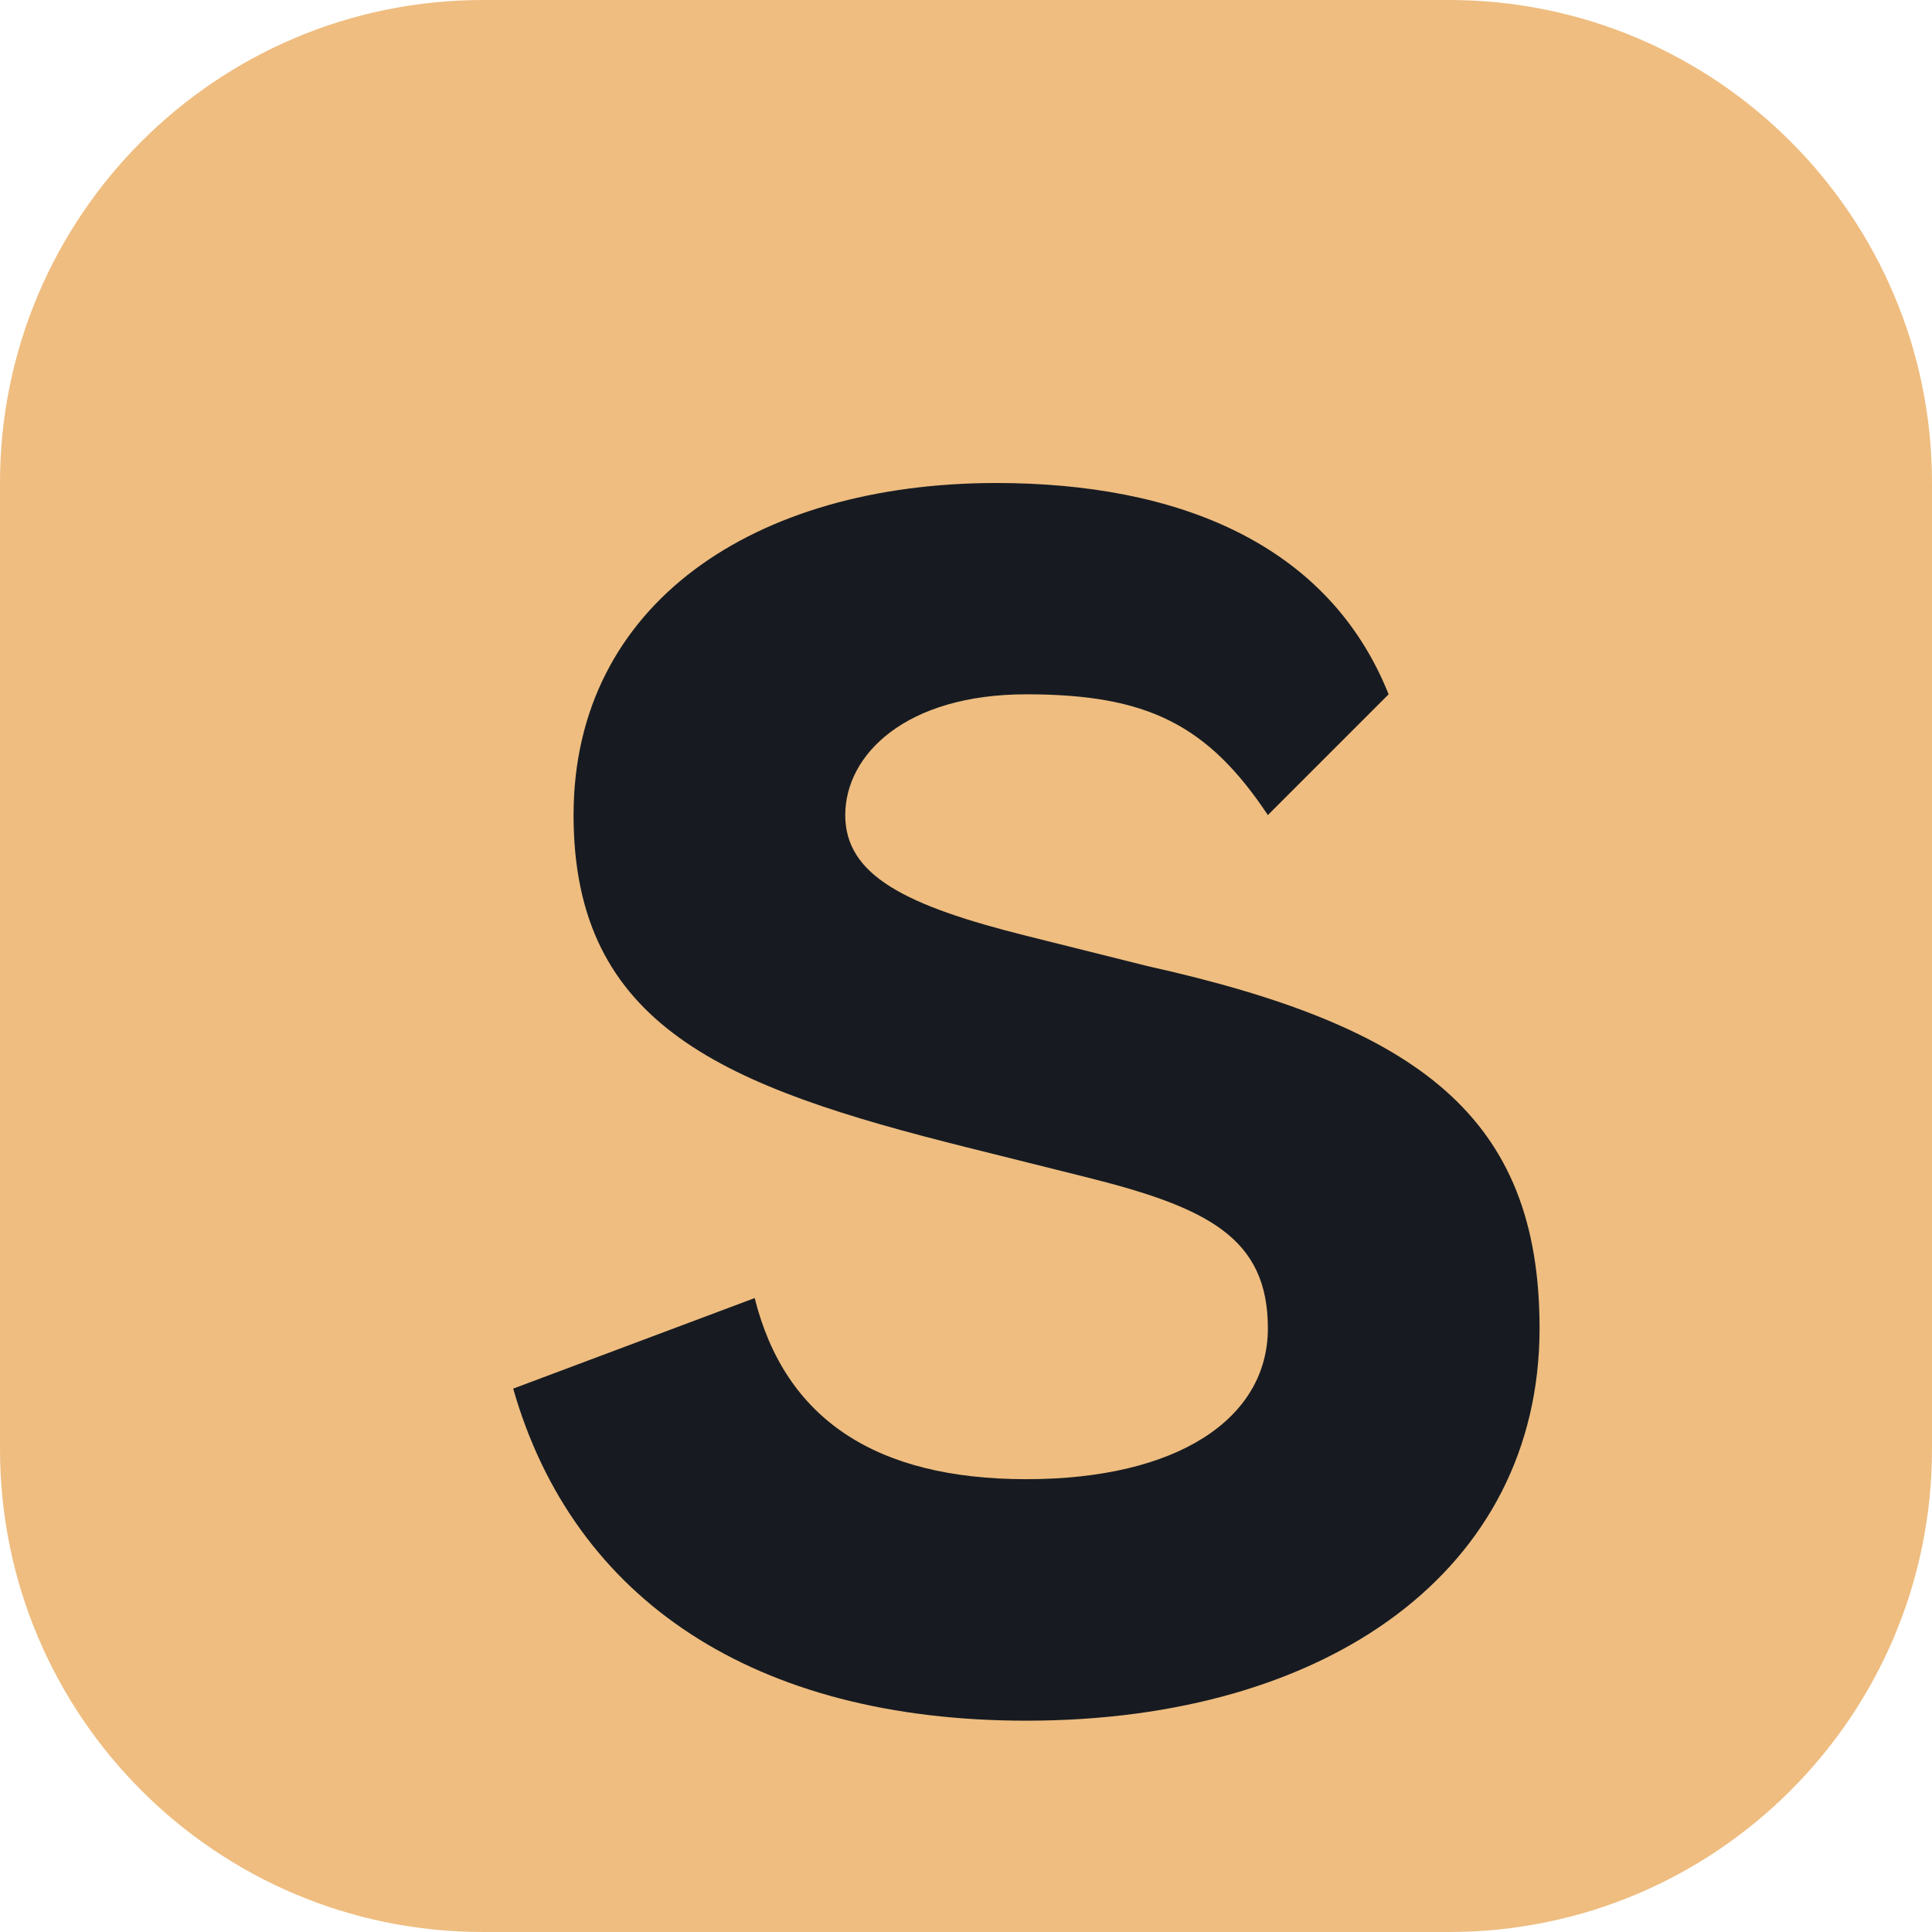
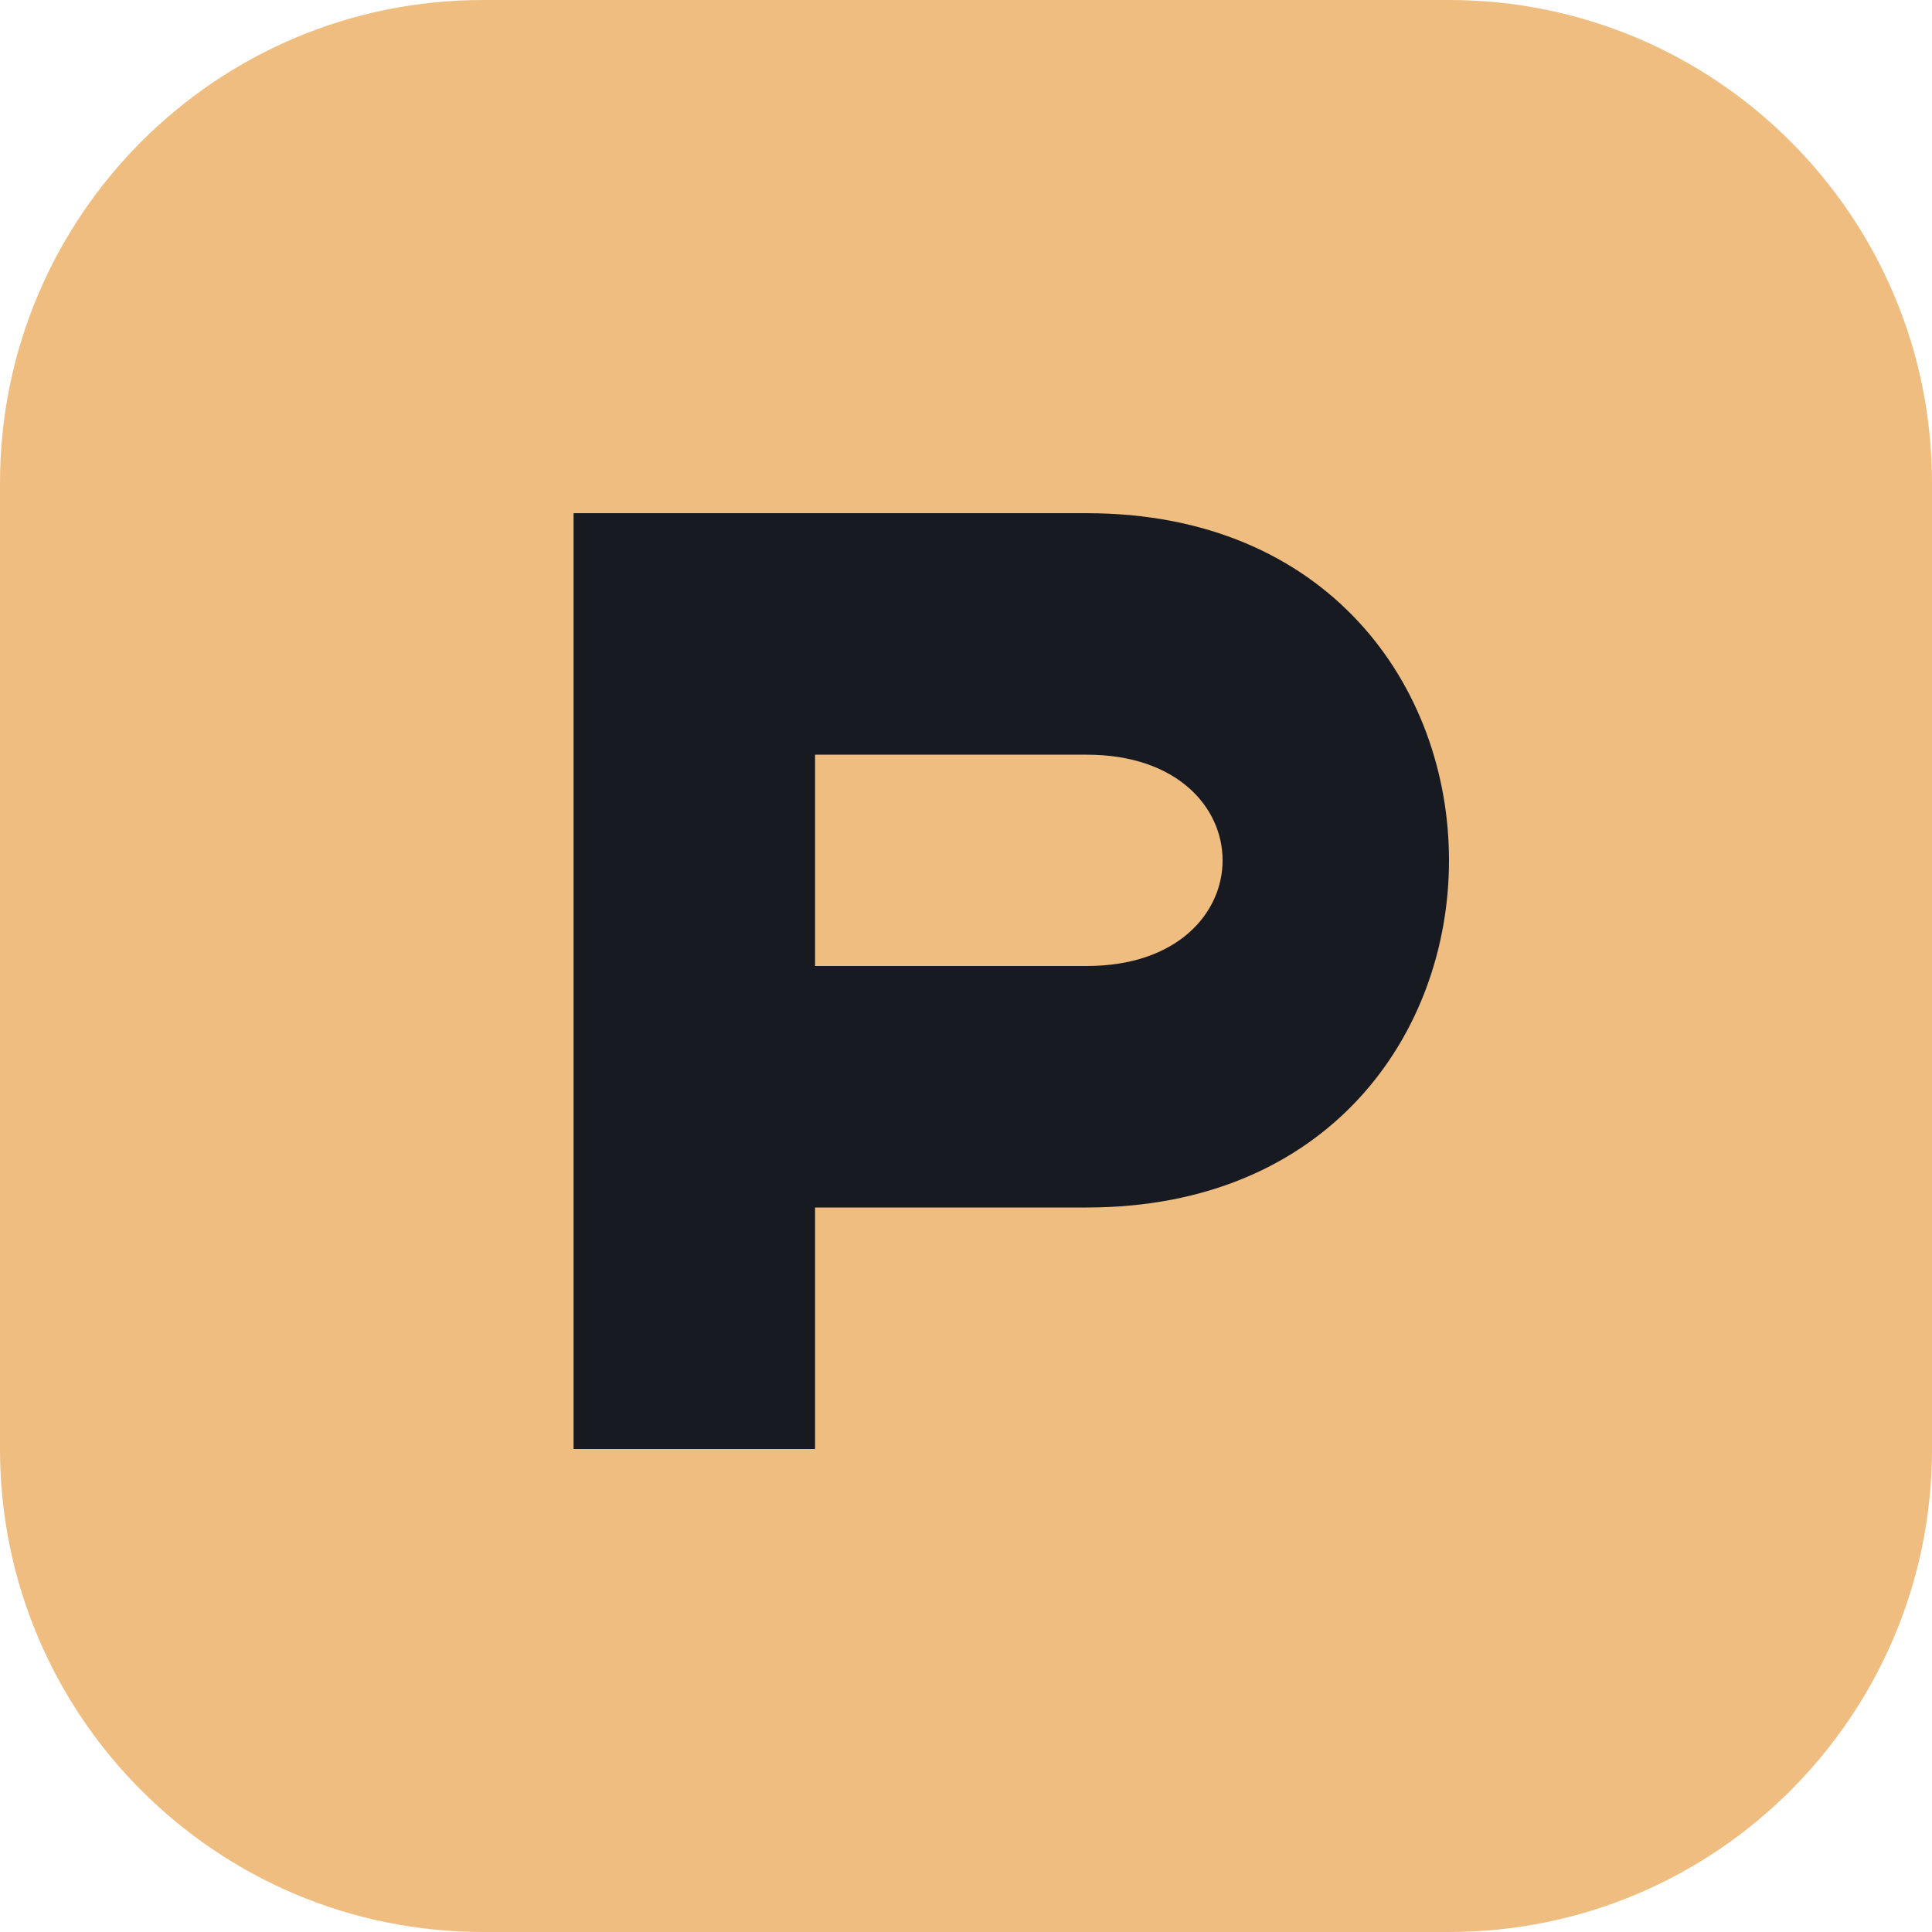
<svg xmlns="http://www.w3.org/2000/svg" viewBox="0 0 64 64">
  <rect width="64" height="64" rx="16" fill="#efbd80" />
-   <path d="M46 23c-2-5-7-7-13-7-8 0-14 4-14 11 0 7 5 9 13 11l4 1c4 1 6 2 6 5s-3 5-8 5c-5 0-8-2-9-6l-8 3c2 7 8 11 17 11 10 0 17-5 17-13 0-7-4-10-13-12l-4-1c-4-1-6-2-6-4s2-4 6-4c4 0 6 1 8 4z" fill="#171b21" />
+   <path d="M19 48V17h17c16 0 16 23 0 23H27v8zm8-16h9c6 0 6-7 0-7h-9z" fill="#171b21" />
</svg>
